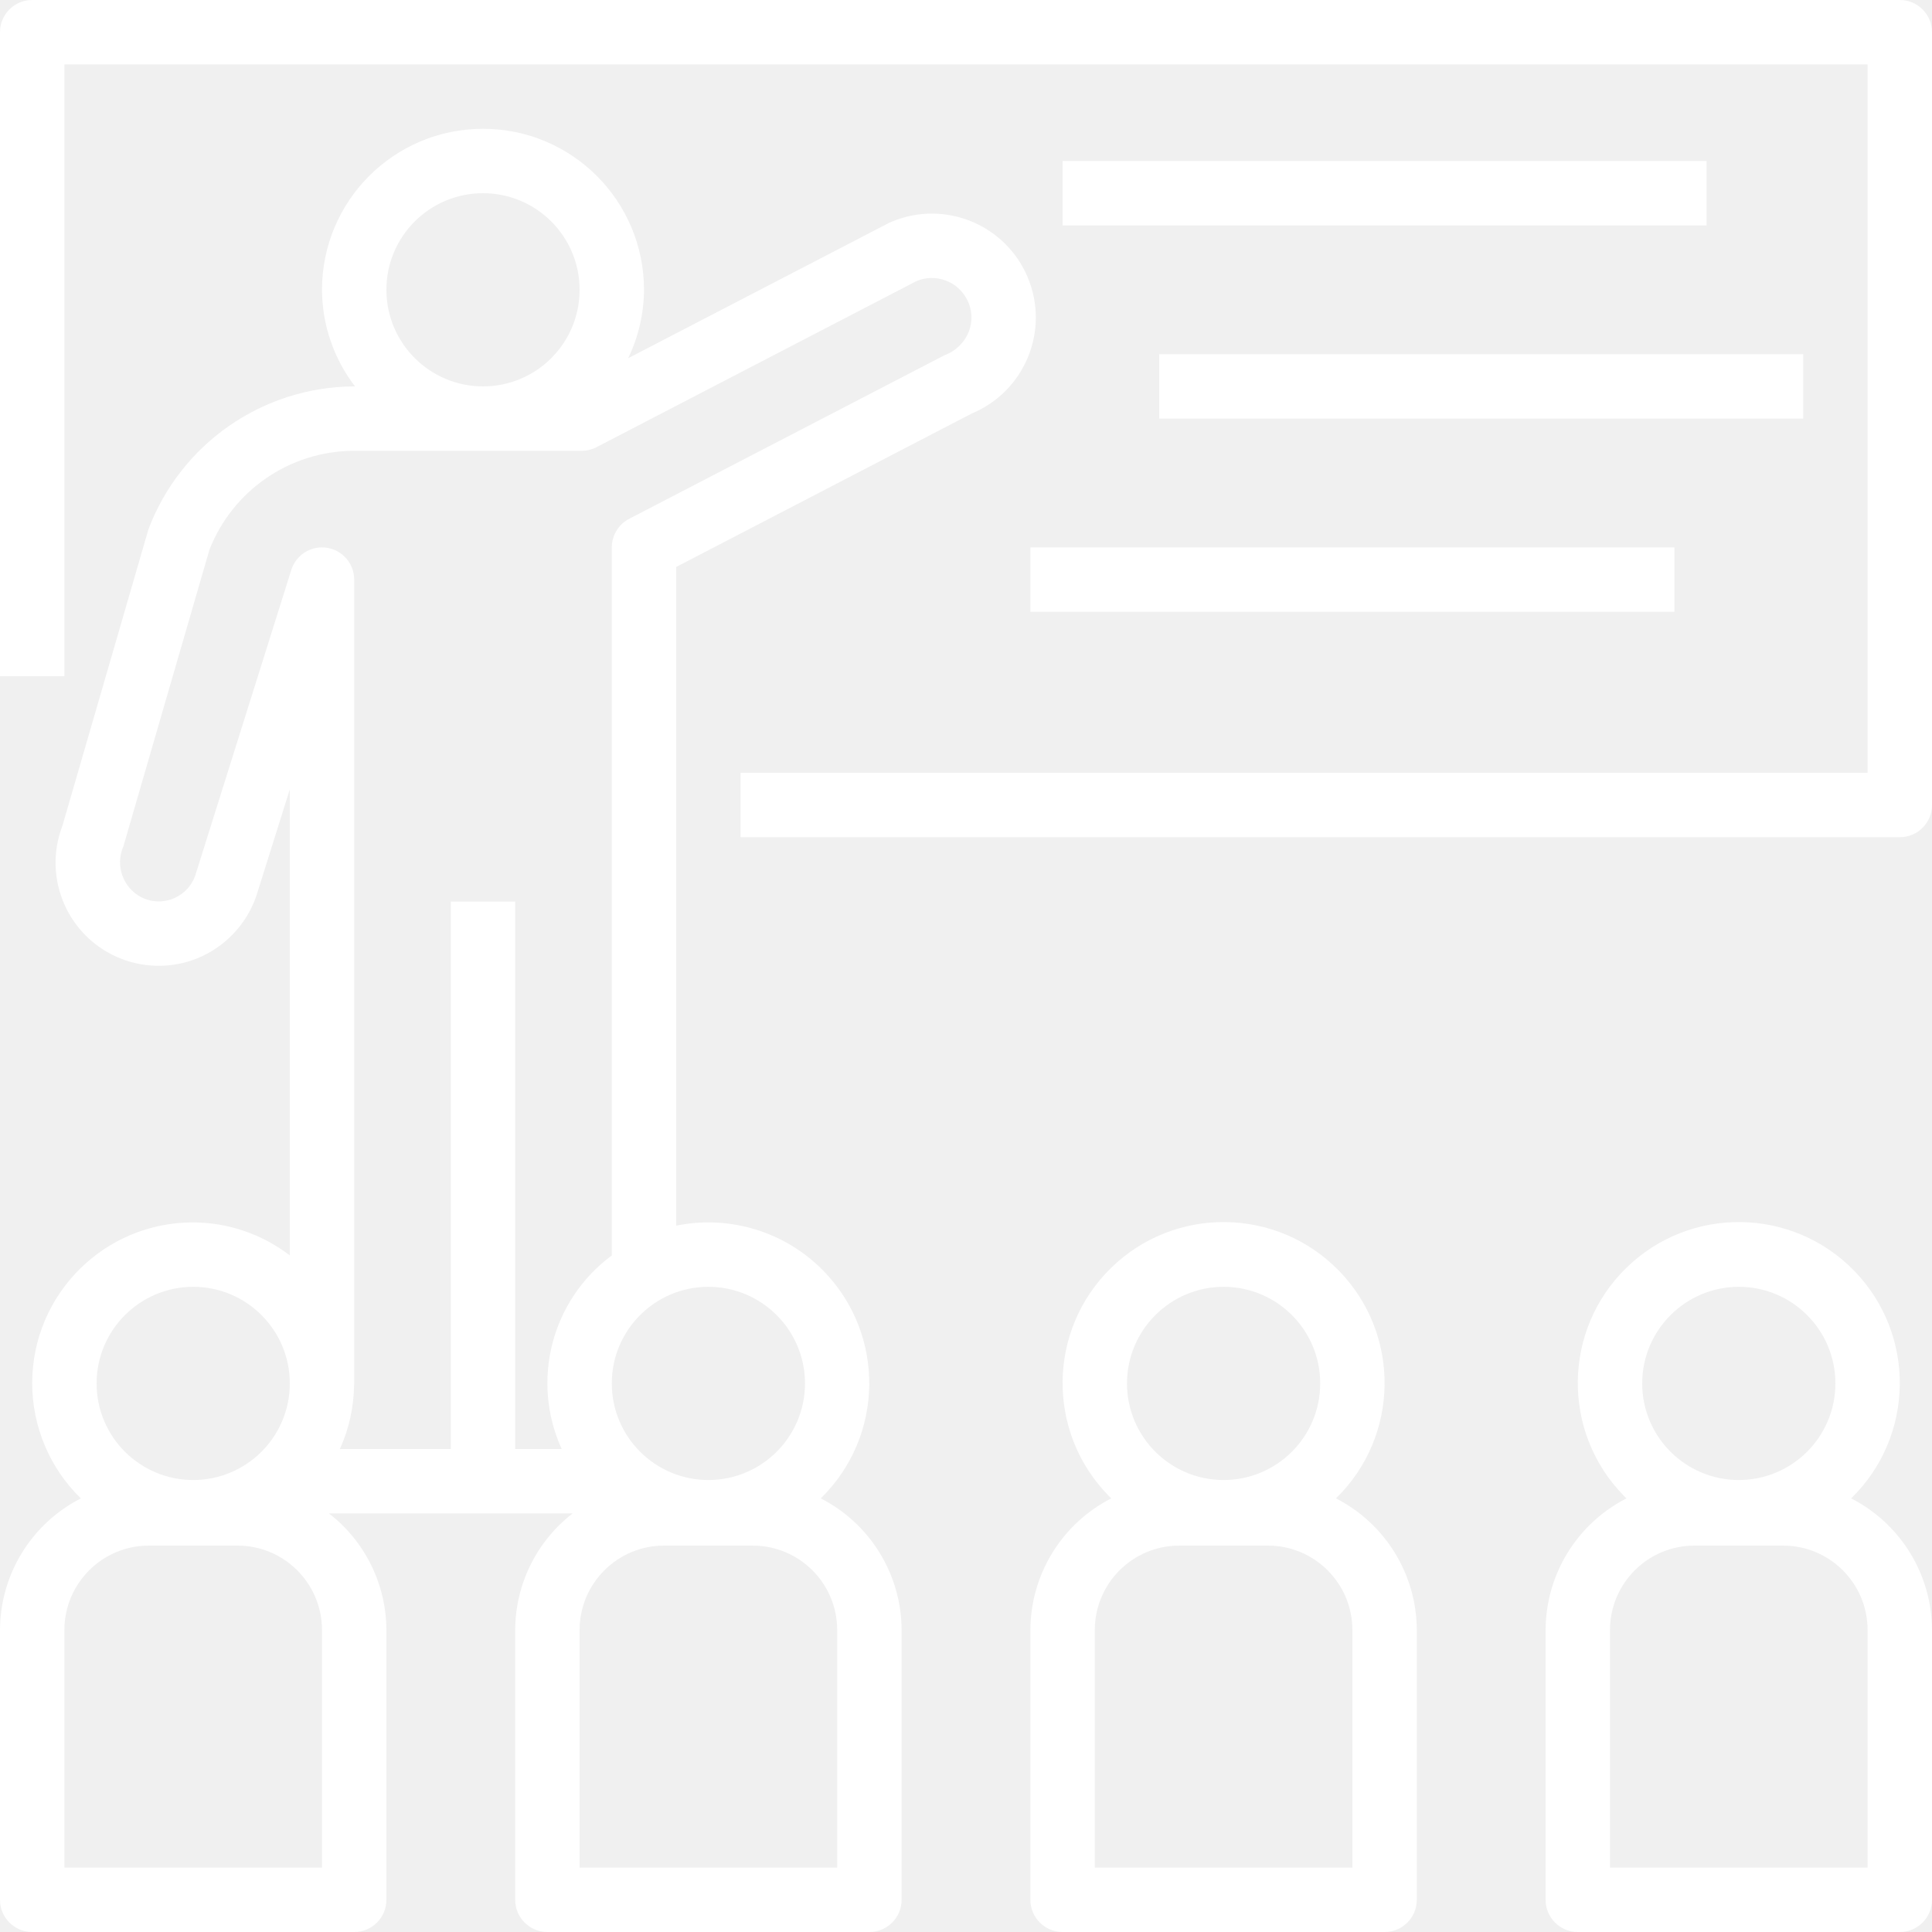
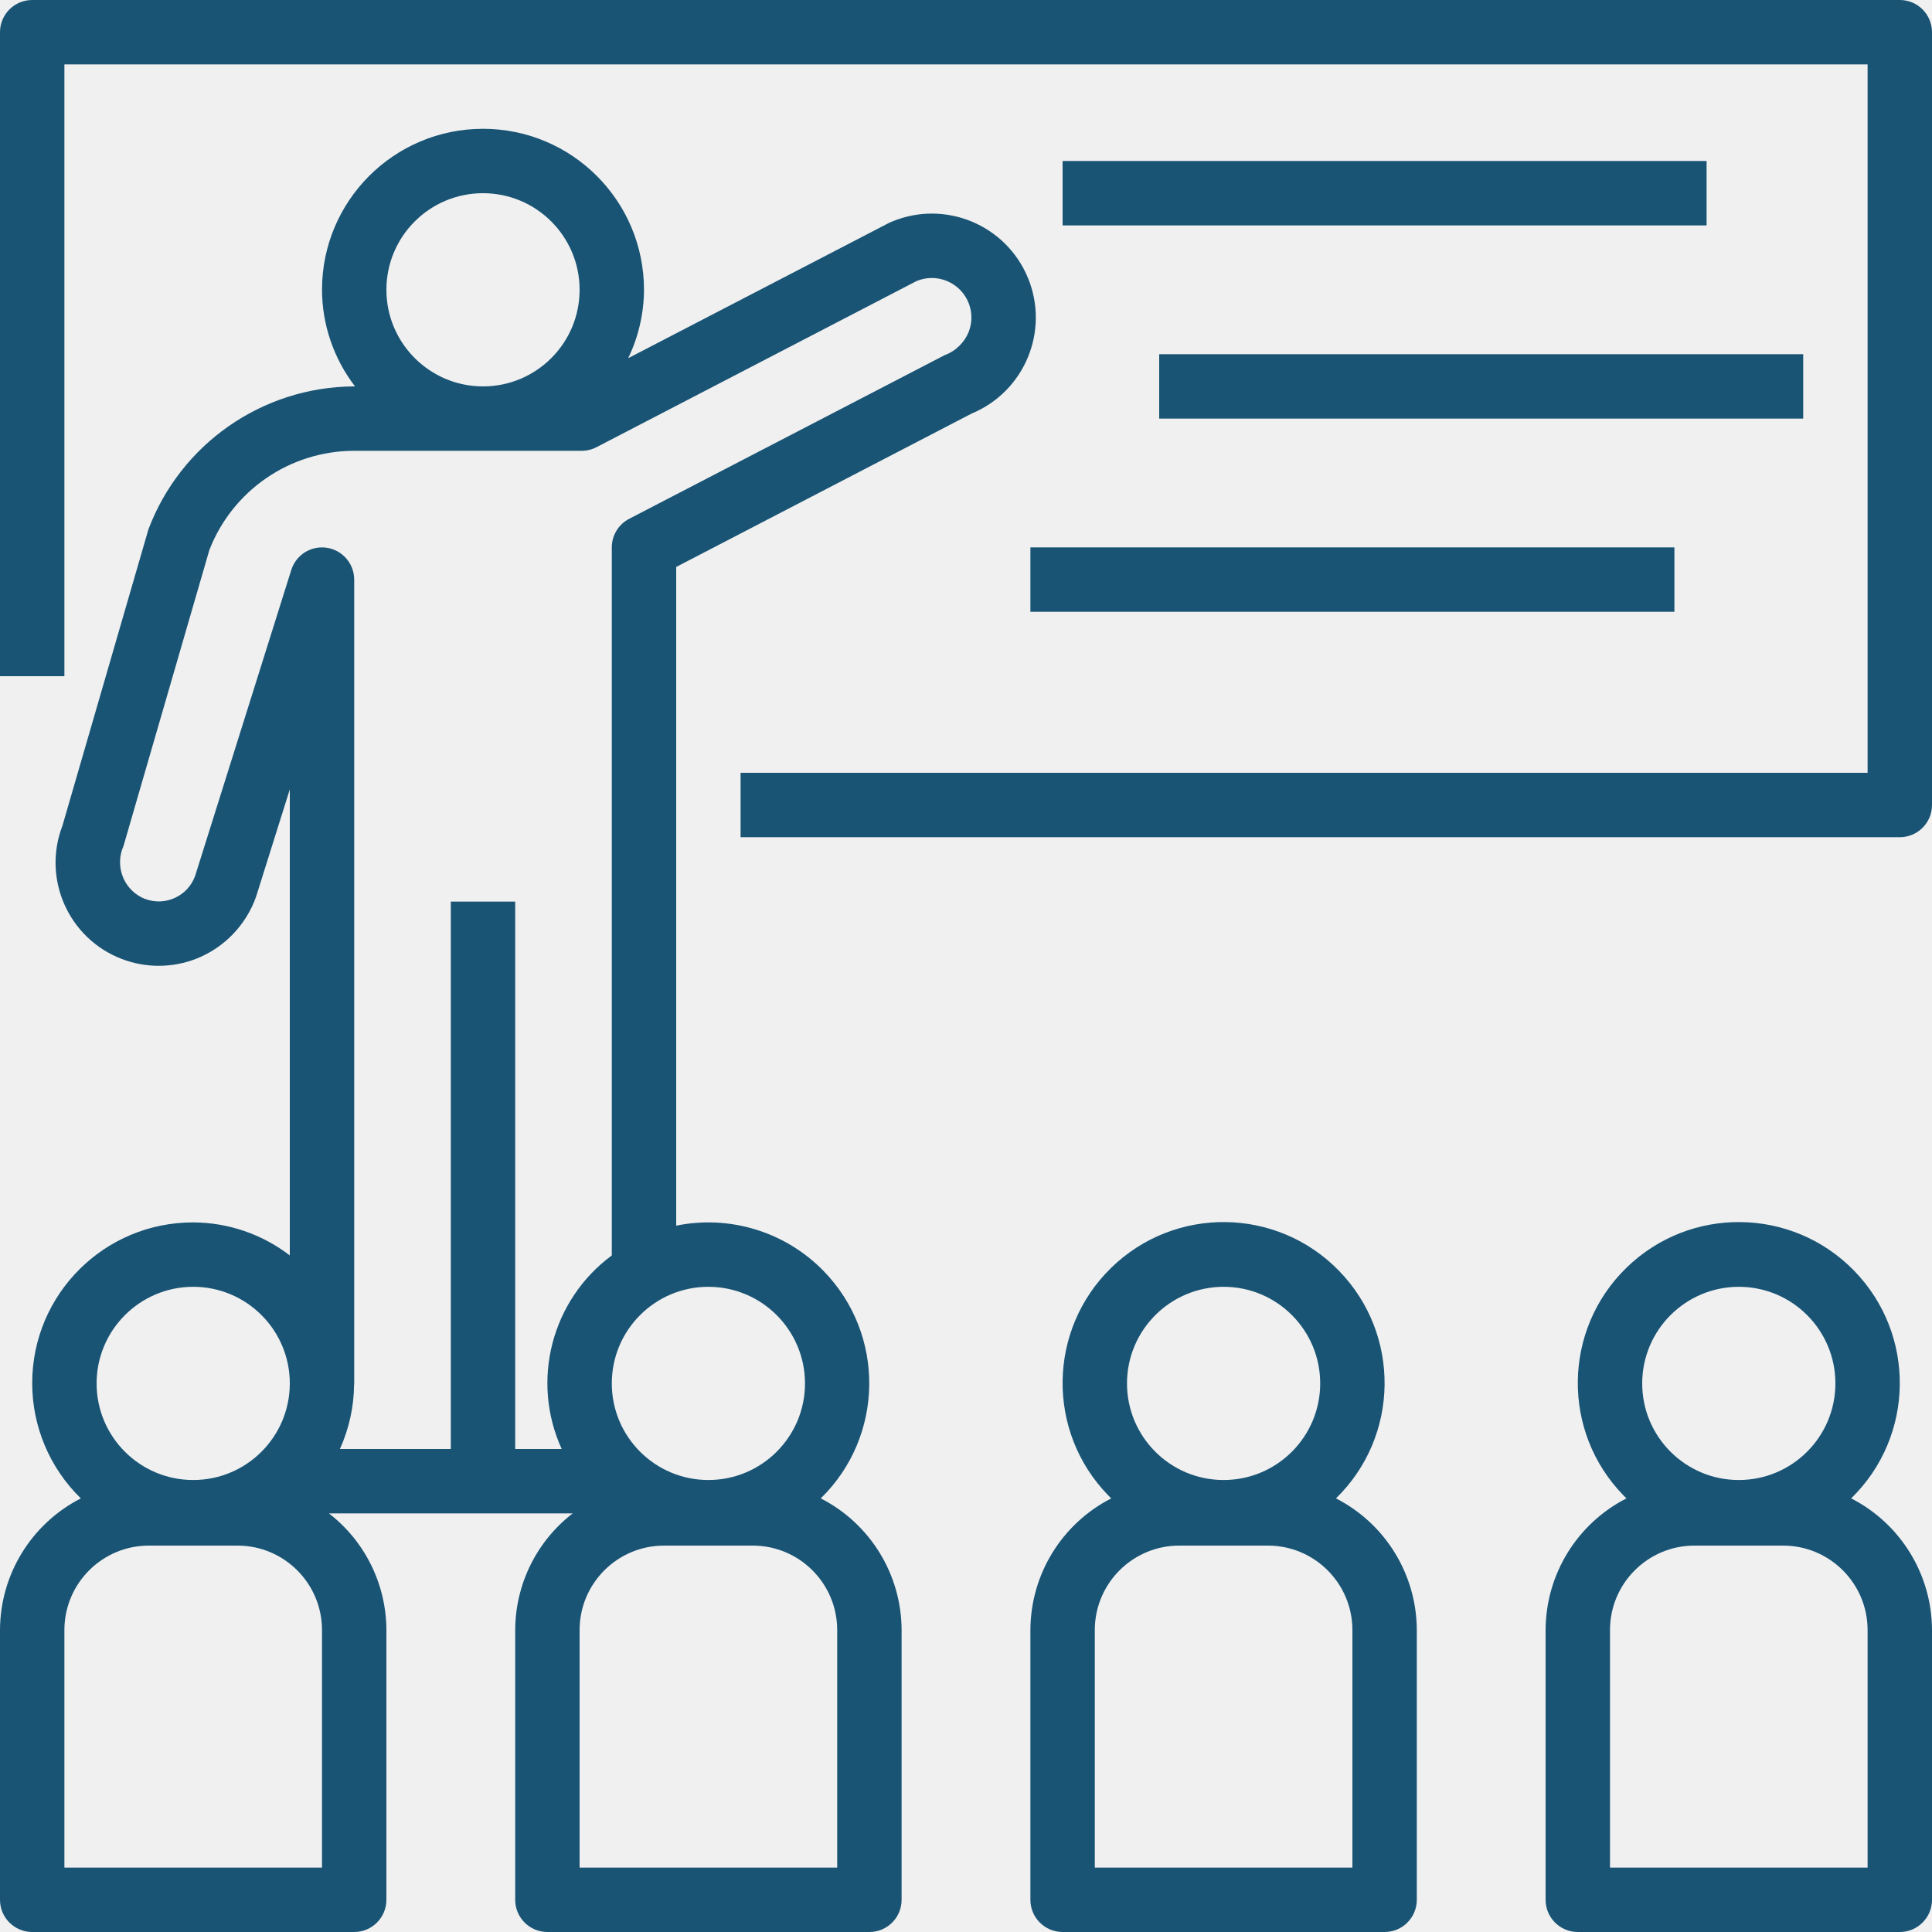
- <svg xmlns="http://www.w3.org/2000/svg" version="1.1" width="25" height="25" x="0" y="0" viewBox="0 0 480 480" style="enable-background:new 0 0 512 512" xml:space="preserve" class="">
+ <svg xmlns="http://www.w3.org/2000/svg" version="1.1" width="512" height="512" x="0" y="0" viewBox="0 0 480 480" style="enable-background:new 0 0 512 512" xml:space="preserve">
  <g>
    <g>
      <g>
-         <path d="M472.004,0c-0.001,0-0.003,0-0.004,0H8C3.583-0.001,0.001,3.579,0,7.996C0,7.997,0,7.999,0,8v160h16V16h448v176H184v16    h288c4.417,0.001,7.999-3.579,8-7.996c0-0.001,0-0.003,0-0.004V8C480.001,3.583,476.421,0.001,472.004,0z" fill="#ffffff" data-original="#000000" class="" />
+         <path d="M472.004,0c-0.001,0-0.003,0-0.004,0H8C3.583-0.001,0.001,3.579,0,7.996C0,7.997,0,7.999,0,8v160h16V16h448v176H184v16    h288c4.417,0.001,7.999-3.579,8-7.996c0-0.001,0-0.003,0-0.004V8C480.001,3.583,476.421,0.001,472.004,0z" fill="#195475" data-original="#000000" />
      </g>
    </g>
    <g>
      <g>
-         <rect x="264" y="40" width="160" height="16" fill="#ffffff" data-original="#000000" class="" />
+         <rect x="264" y="40" width="160" height="16" fill="#195475" data-original="#000000" />
      </g>
    </g>
    <g>
      <g>
-         <rect x="288" y="88" width="160" height="16" fill="#ffffff" data-original="#000000" class="" />
+         <rect x="288" y="88" width="160" height="16" fill="#195475" data-original="#000000" />
      </g>
    </g>
    <g>
      <g>
-         <rect x="256" y="136" width="160" height="16" fill="#ffffff" data-original="#000000" class="" />
+         <rect x="256" y="136" width="160" height="16" fill="#195475" data-original="#000000" />
      </g>
    </g>
    <g>
      <g>
-         <path d="M255.362,68.974c-5.477-13.165-20.589-19.397-33.753-13.92c-0.225,0.094-0.449,0.19-0.671,0.29l-64.868,33.65    C158.628,83.692,159.971,77.886,160,72c0-22.091-17.909-40-40-40S80,49.909,80,72c0.03,8.683,2.913,17.116,8.205,24h-0.333    c-22.708,0.152-42.979,14.269-50.996,35.516L15.52,205.125c-5.084,13.206,1.5,28.034,14.707,33.118    c6.022,2.318,12.697,2.279,18.692-0.11c6.888-2.775,12.248-8.379,14.715-15.383L72,196.125v115.783    c-6.884-5.291-15.317-8.174-24-8.205c-22.058-0.033-39.967,17.822-40,39.881c-0.016,10.803,4.344,21.151,12.087,28.685    C7.799,378.547,0.048,391.163,0,404.961V472c-0.001,4.417,3.579,7.999,7.996,8c0.001,0,0.003,0,0.004,0h80    c4.417,0.001,7.999-3.579,8-7.996c0-0.001,0-0.003,0-0.004v-67.039c-0.039-11.339-5.307-22.025-14.276-28.961h60.553    c-8.97,6.936-14.238,17.622-14.276,28.961V472c-0.001,4.417,3.579,7.999,7.996,8c0.001,0,0.003,0,0.004,0h80    c4.417,0.001,7.999-3.579,8-7.996c0-0.001,0-0.003,0-0.004v-67.039c-0.048-13.798-7.799-26.414-20.087-32.692    c15.795-15.417,16.102-40.72,0.685-56.515c-9.494-9.727-23.281-13.962-36.598-11.242V140.859l73.441-38.133    C254.606,97.25,260.838,82.138,255.362,68.974z M120,48c13.255,0,24,10.745,24,24s-10.745,24-24,24    c-13.249-0.014-23.986-10.751-24-24C96,58.745,106.745,48,120,48z M48,319.703c13.255,0,24,10.745,24,24s-10.745,24-24,24    s-24-10.745-24-24C24.014,330.454,34.751,319.718,48,319.703z M80,464H16v-59.039c0.016-11.571,9.393-20.947,20.965-20.961h22.07    c11.571,0.014,20.949,9.39,20.965,20.961V464z M208,404.961V464h-64v-59.039c0.016-11.571,9.393-20.947,20.965-20.961h22.07    C198.607,384.014,207.984,393.39,208,404.961z M176,319.703c13.249,0.014,23.986,10.751,24,24c0,13.255-10.745,24-24,24    s-24-10.745-24-24S162.745,319.703,176,319.703z M240.723,82.32c-1.071,2.748-3.27,4.905-6.039,5.922l-78.367,40.656    C153.665,130.274,152,133.013,152,136v175.908c-14.985,11.08-20.176,31.133-12.448,48.092H128V224h-16v136H84.448    c2.276-5.03,3.475-10.48,3.522-16H88V144c-0.001-4.419-3.584-8-8.002-7.999c-3.493,0.001-6.582,2.268-7.63,5.601L48.48,217.617    c-1.81,4.992-7.325,7.572-12.317,5.761c-0.35-0.127-0.693-0.274-1.027-0.441c-4.615-2.385-6.574-7.953-4.468-12.703l21.355-73.609    c5.759-14.79,19.976-24.556,35.848-24.625h56.645c1.282,0.002,2.546-0.307,3.684-0.898l79.512-41.273    c4.77-1.99,10.268,0.046,12.59,4.664C241.533,76.927,241.686,79.767,240.723,82.32z" fill="#ffffff" data-original="#000000" class="" />
+         <path d="M255.362,68.974c-5.477-13.165-20.589-19.397-33.753-13.92c-0.225,0.094-0.449,0.19-0.671,0.29l-64.868,33.65    C158.628,83.692,159.971,77.886,160,72c0-22.091-17.909-40-40-40S80,49.909,80,72c0.03,8.683,2.913,17.116,8.205,24h-0.333    c-22.708,0.152-42.979,14.269-50.996,35.516L15.52,205.125c-5.084,13.206,1.5,28.034,14.707,33.118    c6.022,2.318,12.697,2.279,18.692-0.11c6.888-2.775,12.248-8.379,14.715-15.383L72,196.125v115.783    c-6.884-5.291-15.317-8.174-24-8.205c-22.058-0.033-39.967,17.822-40,39.881c-0.016,10.803,4.344,21.151,12.087,28.685    C7.799,378.547,0.048,391.163,0,404.961V472c-0.001,4.417,3.579,7.999,7.996,8c0.001,0,0.003,0,0.004,0h80    c4.417,0.001,7.999-3.579,8-7.996c0-0.001,0-0.003,0-0.004v-67.039c-0.039-11.339-5.307-22.025-14.276-28.961h60.553    c-8.97,6.936-14.238,17.622-14.276,28.961V472c-0.001,4.417,3.579,7.999,7.996,8c0.001,0,0.003,0,0.004,0h80    c4.417,0.001,7.999-3.579,8-7.996c0-0.001,0-0.003,0-0.004v-67.039c-0.048-13.798-7.799-26.414-20.087-32.692    c15.795-15.417,16.102-40.72,0.685-56.515c-9.494-9.727-23.281-13.962-36.598-11.242V140.859l73.441-38.133    C254.606,97.25,260.838,82.138,255.362,68.974z M120,48c13.255,0,24,10.745,24,24s-10.745,24-24,24    c-13.249-0.014-23.986-10.751-24-24C96,58.745,106.745,48,120,48z M48,319.703c13.255,0,24,10.745,24,24s-10.745,24-24,24    s-24-10.745-24-24C24.014,330.454,34.751,319.718,48,319.703z M80,464H16v-59.039c0.016-11.571,9.393-20.947,20.965-20.961h22.07    c11.571,0.014,20.949,9.39,20.965,20.961V464z M208,404.961V464h-64v-59.039c0.016-11.571,9.393-20.947,20.965-20.961h22.07    C198.607,384.014,207.984,393.39,208,404.961z M176,319.703c13.249,0.014,23.986,10.751,24,24c0,13.255-10.745,24-24,24    s-24-10.745-24-24S162.745,319.703,176,319.703z M240.723,82.32c-1.071,2.748-3.27,4.905-6.039,5.922l-78.367,40.656    C153.665,130.274,152,133.013,152,136v175.908c-14.985,11.08-20.176,31.133-12.448,48.092H128V224h-16v136H84.448    c2.276-5.03,3.475-10.48,3.522-16H88V144c-0.001-4.419-3.584-8-8.002-7.999c-3.493,0.001-6.582,2.268-7.63,5.601L48.48,217.617    c-1.81,4.992-7.325,7.572-12.317,5.761c-0.35-0.127-0.693-0.274-1.027-0.441c-4.615-2.385-6.574-7.953-4.468-12.703l21.355-73.609    c5.759-14.79,19.976-24.556,35.848-24.625h56.645c1.282,0.002,2.546-0.307,3.684-0.898l79.512-41.273    c4.77-1.99,10.268,0.046,12.59,4.664C241.533,76.927,241.686,79.767,240.723,82.32z" fill="#195475" data-original="#000000" />
      </g>
    </g>
    <g>
      <g>
-         <path d="M331.913,372.269c15.823-15.416,16.153-40.741,0.737-56.564c-15.416-15.823-40.741-16.153-56.564-0.737    c-15.823,15.416-16.153,40.741-0.737,56.564c0.243,0.249,0.489,0.495,0.738,0.737c-12.287,6.278-20.039,18.894-20.087,32.692V472    c-0.001,4.417,3.579,7.999,7.996,8c0.001,0,0.003,0,0.004,0h80c4.417,0.001,7.999-3.579,8-7.996c0-0.001,0-0.003,0-0.004v-67.039    C351.952,391.163,344.201,378.547,331.913,372.269z M304,319.703c13.255,0,24,10.745,24,24s-10.745,24-24,24s-24-10.745-24-24    C280.014,330.454,290.751,319.718,304,319.703z M336,464h-64v-59.039c0.016-11.571,9.393-20.947,20.965-20.961h22.07    c11.571,0.014,20.949,9.39,20.965,20.961V464z" fill="#ffffff" data-original="#000000" class="" />
+         <path d="M331.913,372.269c15.823-15.416,16.153-40.741,0.737-56.564c-15.416-15.823-40.741-16.153-56.564-0.737    c-15.823,15.416-16.153,40.741-0.737,56.564c0.243,0.249,0.489,0.495,0.738,0.737c-12.287,6.278-20.039,18.894-20.087,32.692V472    c-0.001,4.417,3.579,7.999,7.996,8c0.001,0,0.003,0,0.004,0h80c4.417,0.001,7.999-3.579,8-7.996c0-0.001,0-0.003,0-0.004v-67.039    C351.952,391.163,344.201,378.547,331.913,372.269z M304,319.703c13.255,0,24,10.745,24,24s-10.745,24-24,24s-24-10.745-24-24    C280.014,330.454,290.751,319.718,304,319.703z M336,464h-64v-59.039c0.016-11.571,9.393-20.947,20.965-20.961h22.07    c11.571,0.014,20.949,9.39,20.965,20.961V464z" fill="#195475" data-original="#000000" />
      </g>
    </g>
    <g>
      <g>
-         <path d="M459.913,372.269c15.823-15.416,16.153-40.741,0.737-56.564c-15.416-15.823-40.741-16.153-56.564-0.737    c-15.823,15.416-16.153,40.741-0.737,56.564c0.243,0.249,0.489,0.495,0.738,0.737c-12.287,6.278-20.039,18.894-20.087,32.692V472    c-0.001,4.417,3.579,7.999,7.996,8c0.001,0,0.003,0,0.004,0h80c4.417,0.001,7.999-3.579,8-7.996c0-0.001,0-0.003,0-0.004v-67.039    C479.952,391.163,472.201,378.547,459.913,372.269z M432,319.703c13.255,0,24,10.745,24,24s-10.745,24-24,24s-24-10.745-24-24    C408.014,330.454,418.751,319.718,432,319.703z M464,464h-64v-59.039c0.016-11.571,9.393-20.947,20.965-20.961h22.07    c11.571,0.014,20.949,9.39,20.965,20.961V464z" fill="#ffffff" data-original="#000000" class="" />
+         <path d="M459.913,372.269c15.823-15.416,16.153-40.741,0.737-56.564c-15.416-15.823-40.741-16.153-56.564-0.737    c-15.823,15.416-16.153,40.741-0.737,56.564c0.243,0.249,0.489,0.495,0.738,0.737c-12.287,6.278-20.039,18.894-20.087,32.692V472    c-0.001,4.417,3.579,7.999,7.996,8c0.001,0,0.003,0,0.004,0h80c4.417,0.001,7.999-3.579,8-7.996c0-0.001,0-0.003,0-0.004v-67.039    C479.952,391.163,472.201,378.547,459.913,372.269z M432,319.703c13.255,0,24,10.745,24,24s-10.745,24-24,24s-24-10.745-24-24    C408.014,330.454,418.751,319.718,432,319.703z M464,464h-64v-59.039c0.016-11.571,9.393-20.947,20.965-20.961h22.07    c11.571,0.014,20.949,9.39,20.965,20.961V464z" fill="#195475" data-original="#000000" />
      </g>
    </g>
    <g>
</g>
    <g>
</g>
    <g>
</g>
    <g>
</g>
    <g>
</g>
    <g>
</g>
    <g>
</g>
    <g>
</g>
    <g>
</g>
    <g>
</g>
    <g>
</g>
    <g>
</g>
    <g>
</g>
    <g>
</g>
    <g>
</g>
  </g>
</svg>
